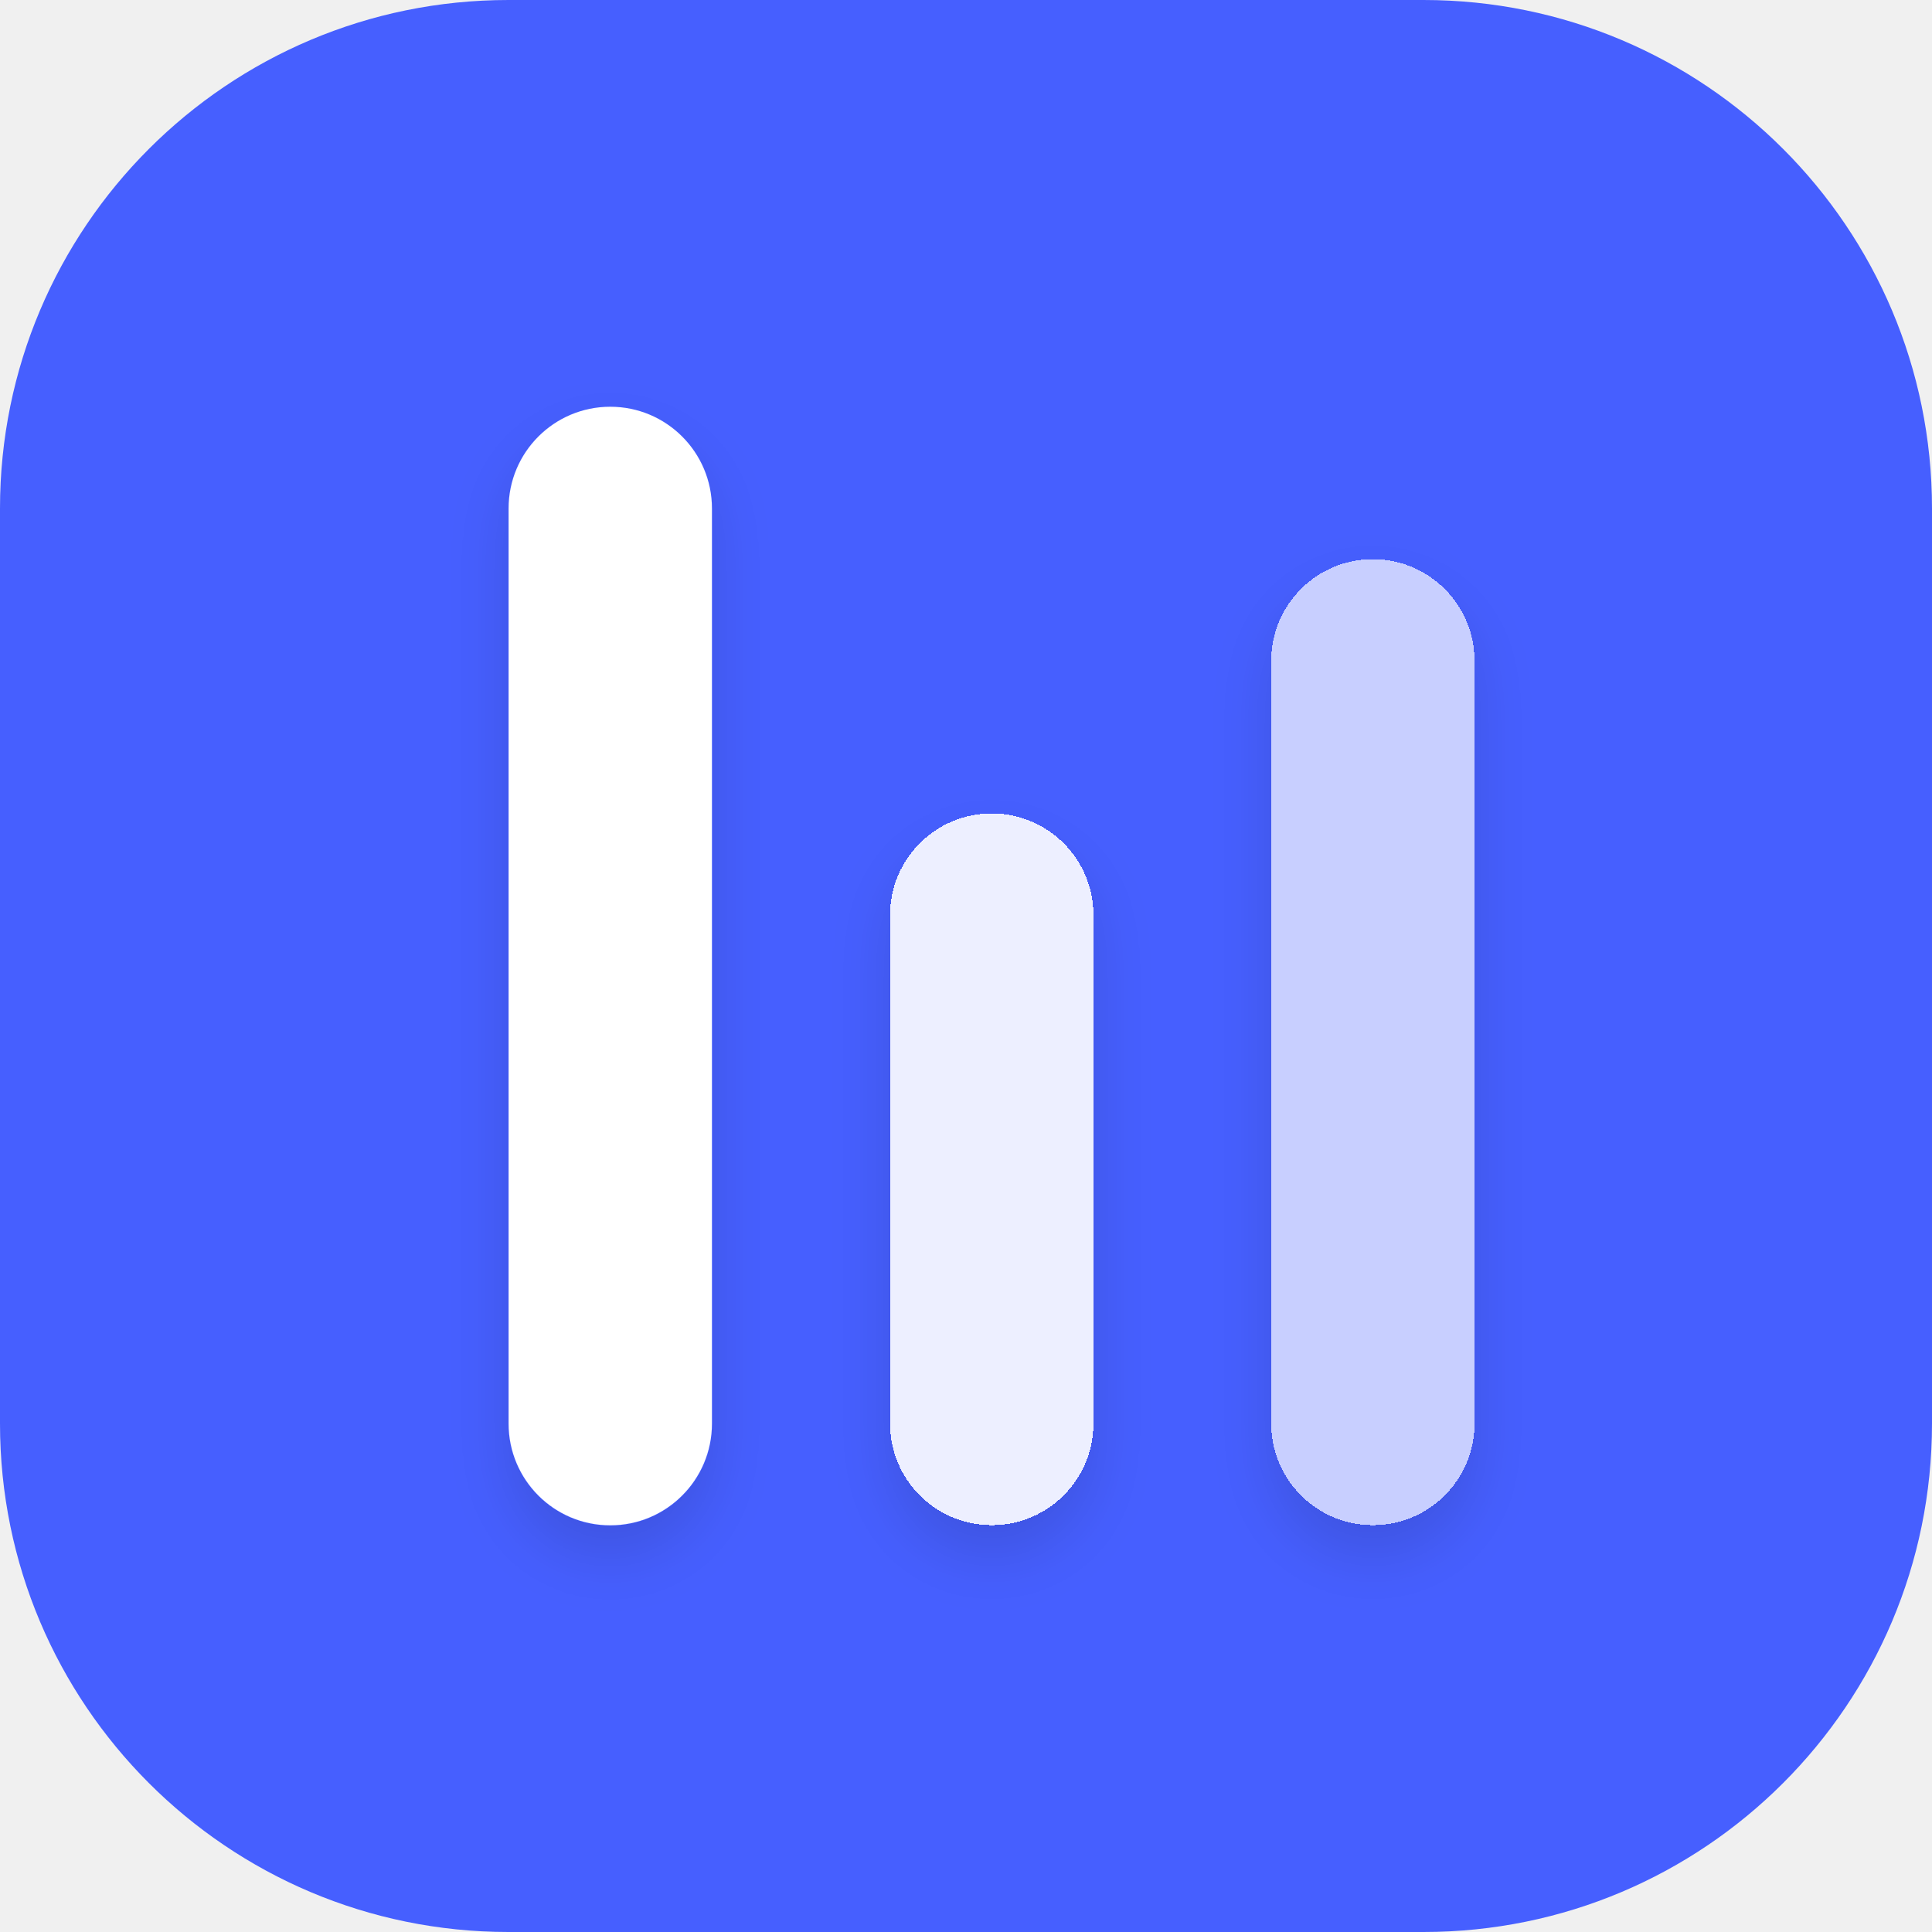
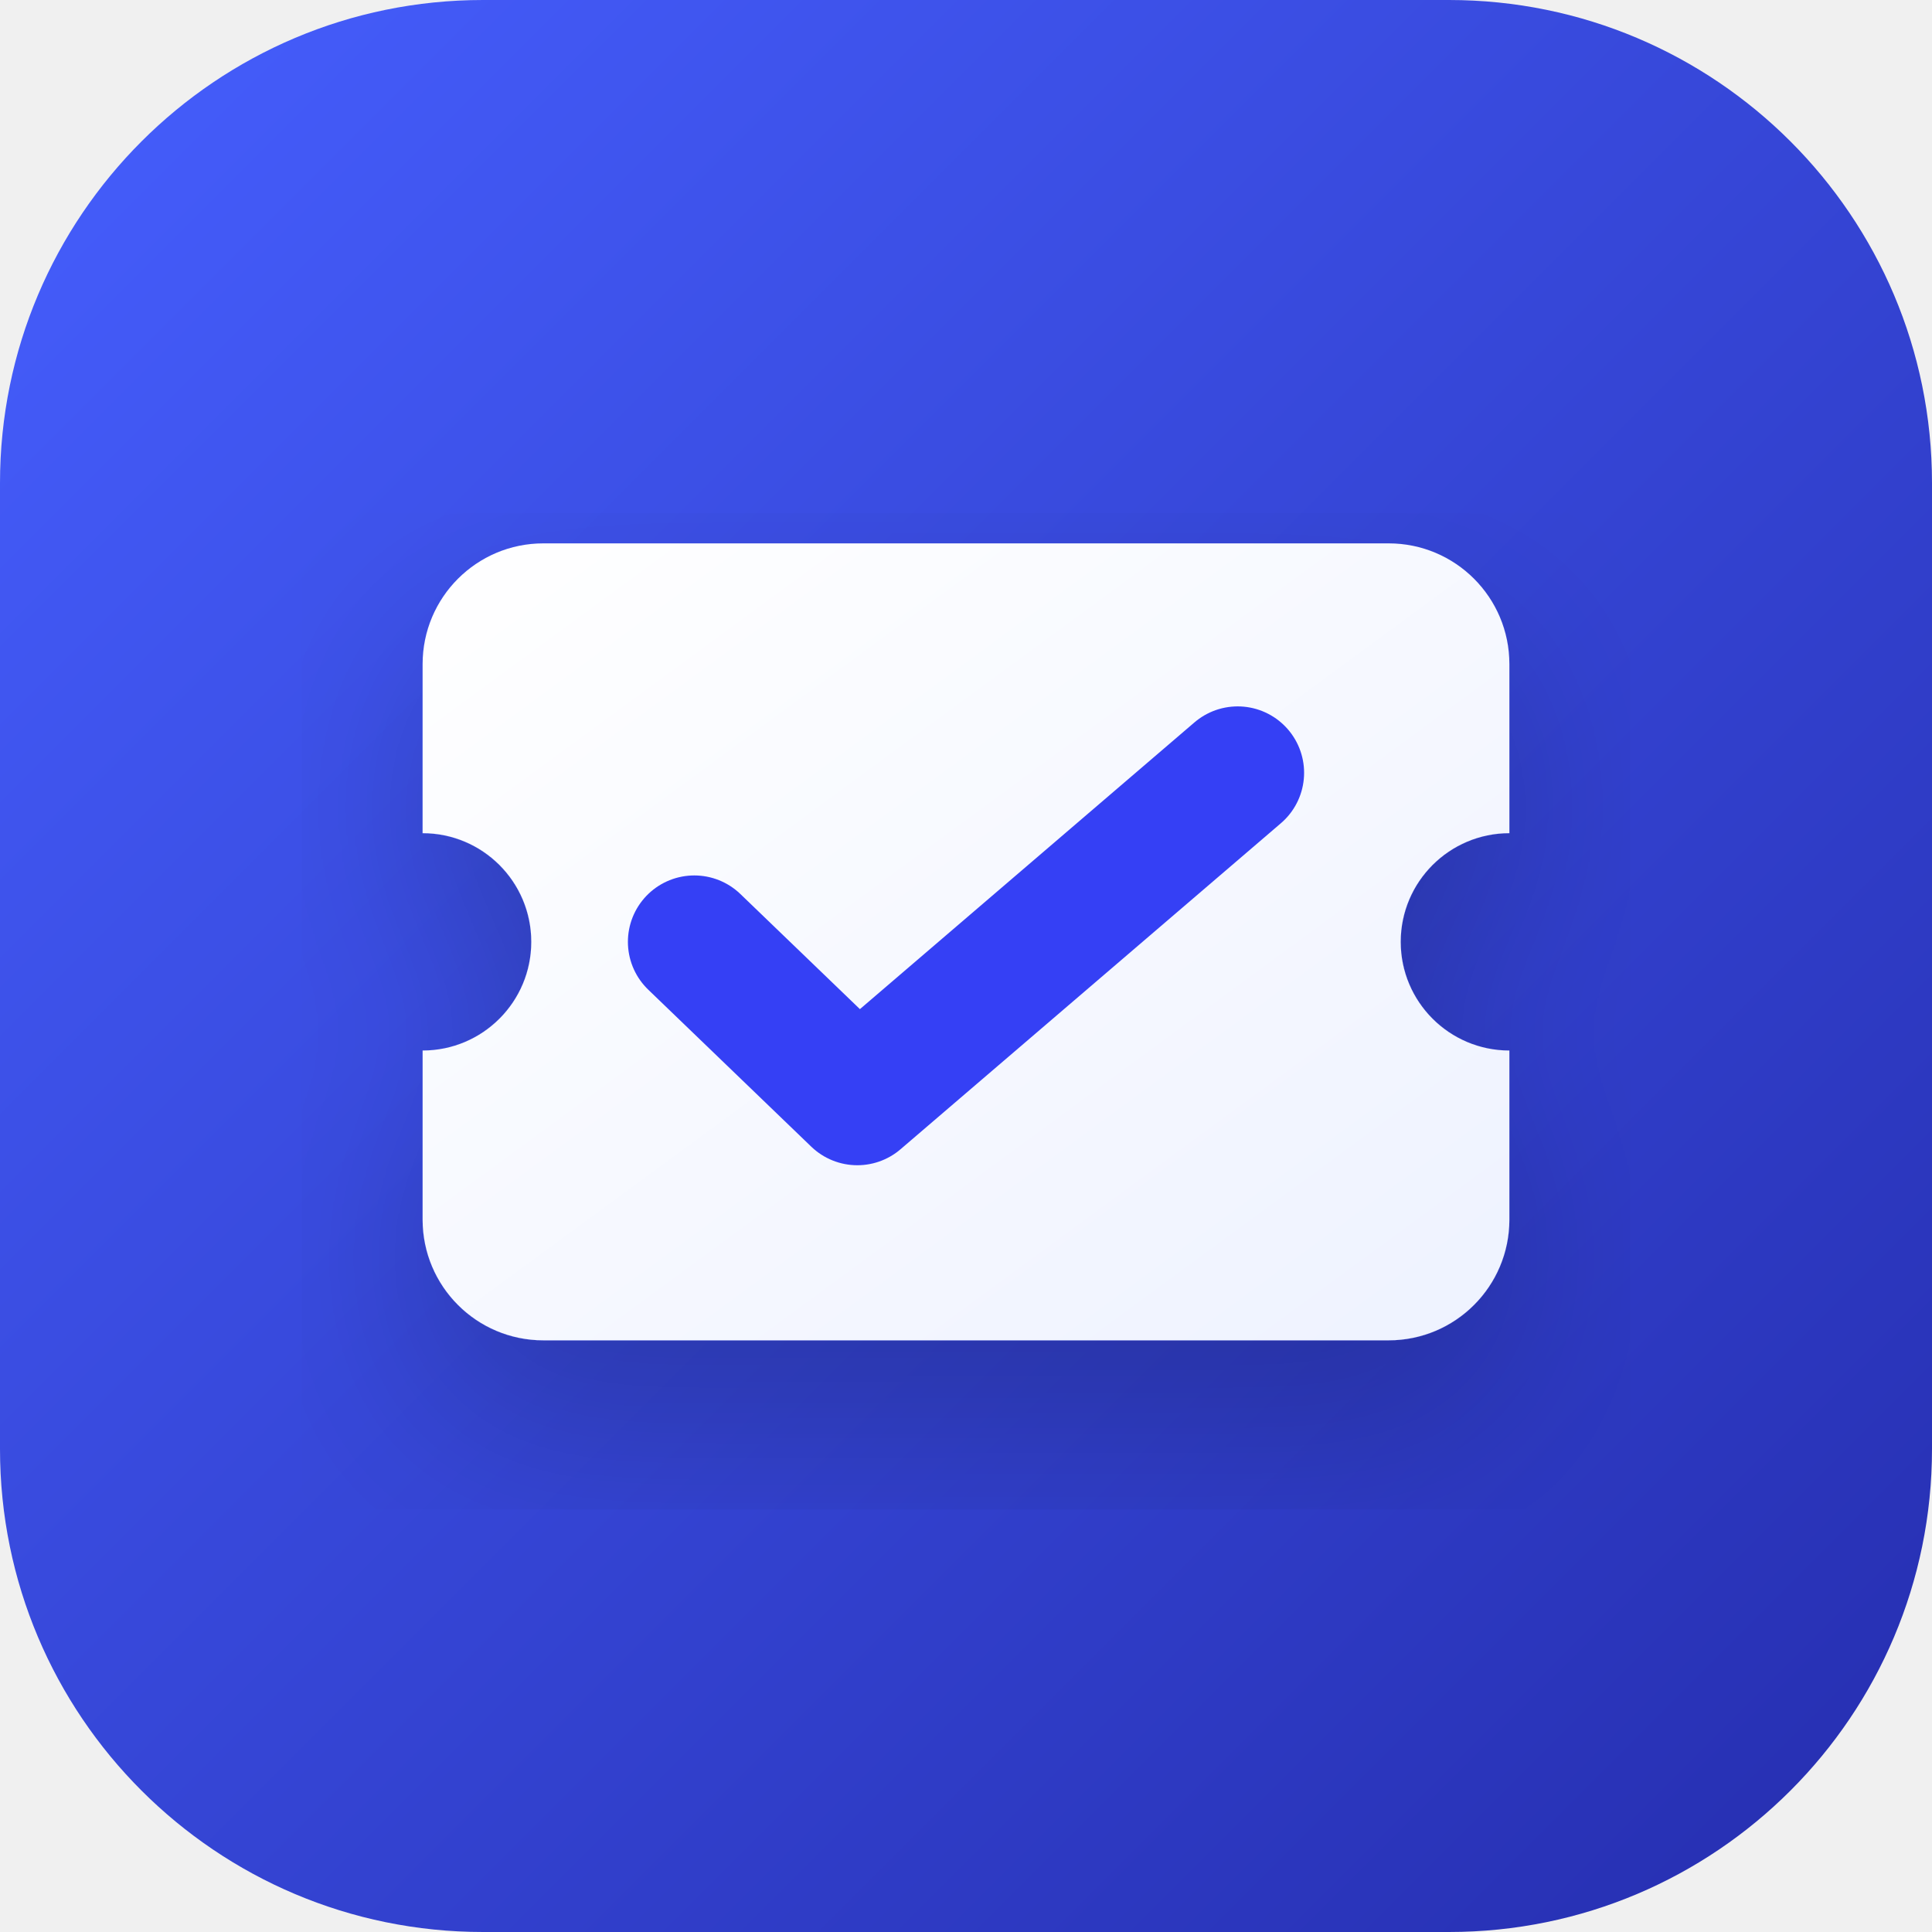
<svg xmlns="http://www.w3.org/2000/svg" width="32" height="32" viewBox="0 0 32 32" fill="none">
-   <path d="M0 8.421C0 3.77 3.77 0 8.421 0H23.579C28.23 0 32 3.77 32 8.421V23.579C32 28.23 28.23 32 23.579 32H8.421C3.77 32 0 28.23 0 23.579V8.421Z" fill="#465FFF" />
-   <g filter="url(#filter0_d_1884_16361)">
-     <path d="M8.424 8.422C8.424 7.491 9.178 6.737 10.108 6.737C11.038 6.737 11.792 7.491 11.792 8.422V23.579C11.792 24.51 11.038 25.264 10.108 25.264C9.178 25.264 8.424 24.51 8.424 23.579V8.422Z" fill="white" />
-   </g>
-   <g filter="url(#filter1_d_1884_16361)">
-     <path d="M14.742 15.157C14.742 14.227 15.496 13.473 16.426 13.473C17.357 13.473 18.111 14.227 18.111 15.157V23.578C18.111 24.508 17.357 25.262 16.426 25.262C15.496 25.262 14.742 24.508 14.742 23.578V15.157Z" fill="white" fill-opacity="0.9" shape-rendering="crispEdges" />
-   </g>
-   <g filter="url(#filter2_d_1884_16361)">
-     <path d="M21.055 10.946C21.055 10.016 21.809 9.262 22.739 9.262C23.669 9.262 24.423 10.016 24.423 10.946V23.578C24.423 24.508 23.669 25.262 22.739 25.262C21.809 25.262 21.055 24.508 21.055 23.578V10.946Z" fill="white" fill-opacity="0.7" shape-rendering="crispEdges" />
-   </g>
  <defs>
-     <filter id="filter0_d_1884_16361" x="7.424" y="6.237" width="5.368" height="20.526" filterUnits="userSpaceOnUse" color-interpolation-filters="sRGB">
-       <feFlood flood-opacity="0" result="BackgroundImageFix" />
-       <feColorMatrix in="SourceAlpha" type="matrix" values="0 0 0 0 0 0 0 0 0 0 0 0 0 0 0 0 0 0 127 0" result="hardAlpha" />
-       <feOffset dy="0.5" />
-       <feGaussianBlur stdDeviation="0.5" />
-       <feComposite in2="hardAlpha" operator="out" />
-       <feColorMatrix type="matrix" values="0 0 0 0 0 0 0 0 0 0 0 0 0 0 0 0 0 0 0.12 0" />
-       <feBlend mode="normal" in2="BackgroundImageFix" result="effect1_dropShadow_1884_16361" />
-       <feBlend mode="normal" in="SourceGraphic" in2="effect1_dropShadow_1884_16361" result="shape" />
-     </filter>
-     <filter id="filter1_d_1884_16361" x="13.742" y="12.973" width="5.368" height="13.789" filterUnits="userSpaceOnUse" color-interpolation-filters="sRGB">
-       <feFlood flood-opacity="0" result="BackgroundImageFix" />
-       <feColorMatrix in="SourceAlpha" type="matrix" values="0 0 0 0 0 0 0 0 0 0 0 0 0 0 0 0 0 0 127 0" result="hardAlpha" />
-       <feOffset dy="0.5" />
-       <feGaussianBlur stdDeviation="0.5" />
-       <feComposite in2="hardAlpha" operator="out" />
-       <feColorMatrix type="matrix" values="0 0 0 0 0 0 0 0 0 0 0 0 0 0 0 0 0 0 0.12 0" />
-       <feBlend mode="normal" in2="BackgroundImageFix" result="effect1_dropShadow_1884_16361" />
-       <feBlend mode="normal" in="SourceGraphic" in2="effect1_dropShadow_1884_16361" result="shape" />
-     </filter>
-     <filter id="filter2_d_1884_16361" x="20.055" y="8.762" width="5.368" height="18" filterUnits="userSpaceOnUse" color-interpolation-filters="sRGB">
-       <feFlood flood-opacity="0" result="BackgroundImageFix" />
-       <feColorMatrix in="SourceAlpha" type="matrix" values="0 0 0 0 0 0 0 0 0 0 0 0 0 0 0 0 0 0 127 0" result="hardAlpha" />
-       <feOffset dy="0.5" />
-       <feGaussianBlur stdDeviation="0.5" />
-       <feComposite in2="hardAlpha" operator="out" />
-       <feColorMatrix type="matrix" values="0 0 0 0 0 0 0 0 0 0 0 0 0 0 0 0 0 0 0.12 0" />
-       <feBlend mode="normal" in2="BackgroundImageFix" result="effect1_dropShadow_1884_16361" />
-       <feBlend mode="normal" in="SourceGraphic" in2="effect1_dropShadow_1884_16361" result="shape" />
+     <linearGradient id="sdGrad" x1="0%" y1="0%" x2="100%" y2="100%">
+       <stop offset="0%" stop-color="#465FFF" />
+       <stop offset="100%" stop-color="#252DAE" />
+     </linearGradient>
+     <linearGradient id="ticketGrad" x1="0%" y1="0%" x2="100%" y2="100%">
+       <stop offset="0%" stop-color="#FFFFFF" />
+       <stop offset="100%" stop-color="#EEF2FF" />
+     </linearGradient>
+     <filter id="shadow" x="5" y="7" width="22" height="18" filterUnits="userSpaceOnUse" color-interpolation-filters="sRGB">
+       <feDropShadow dx="0" dy="1.5" stdDeviation="1.5" flood-color="#000" flood-opacity="0.18" />
    </filter>
  </defs>
+   <rect width="32" height="32" rx="8" fill="url(#sdGrad)" />
+   <g filter="url(#shadow)">
+     <path d="M7 11C7 9.895 7.895 9 9 9H23C24.105 9 25 9.895 25 11V13.8C24.006 13.8 23.2 14.606 23.2 15.6C23.2 16.594 24.006 17.4 25 17.4V20.2C25 21.305 24.105 22.2 23 22.2H9C7.895 22.2 7 21.305 7 20.2V17.4C7.994 17.4 8.8 16.594 8.8 15.6C8.8 14.606 7.994 13.8 7 13.8V11Z" fill="url(#ticketGrad)" />
+     <path d="M11.5 15.6L14.2 18.2L20.5 12.8" stroke="#3641F5" stroke-width="2.2" stroke-linecap="round" stroke-linejoin="round" />
+   </g>
</svg>
